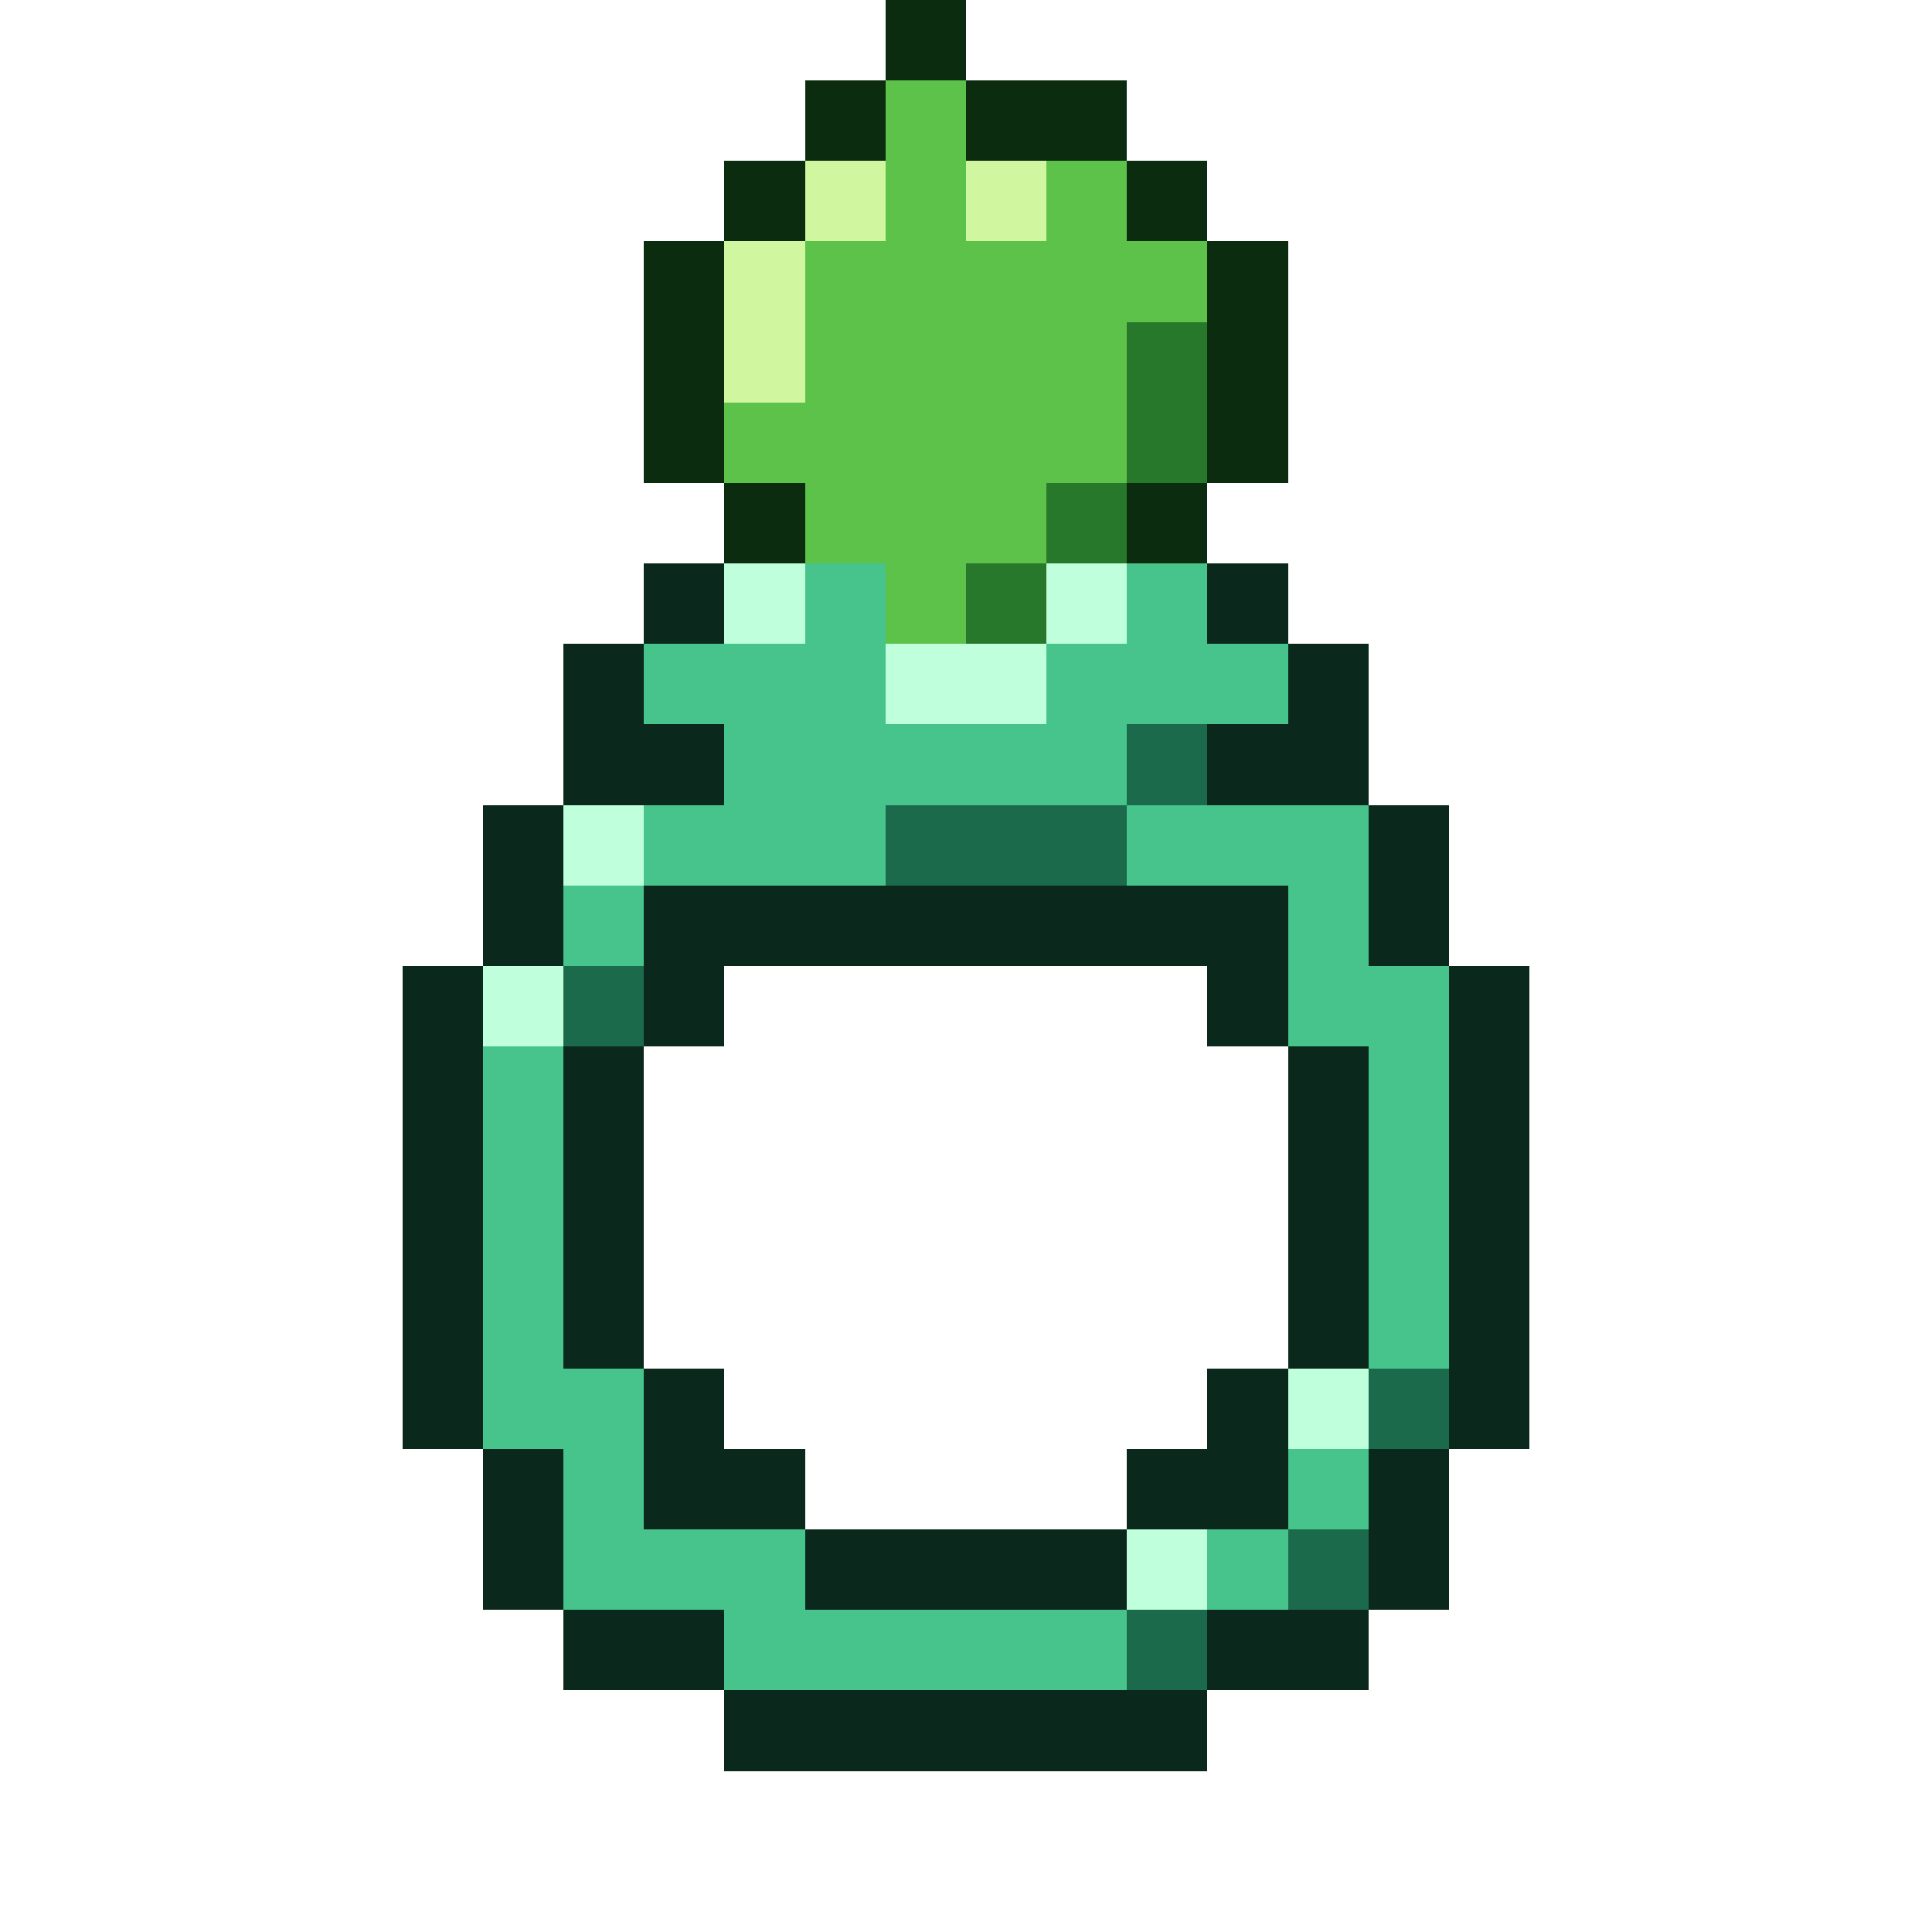
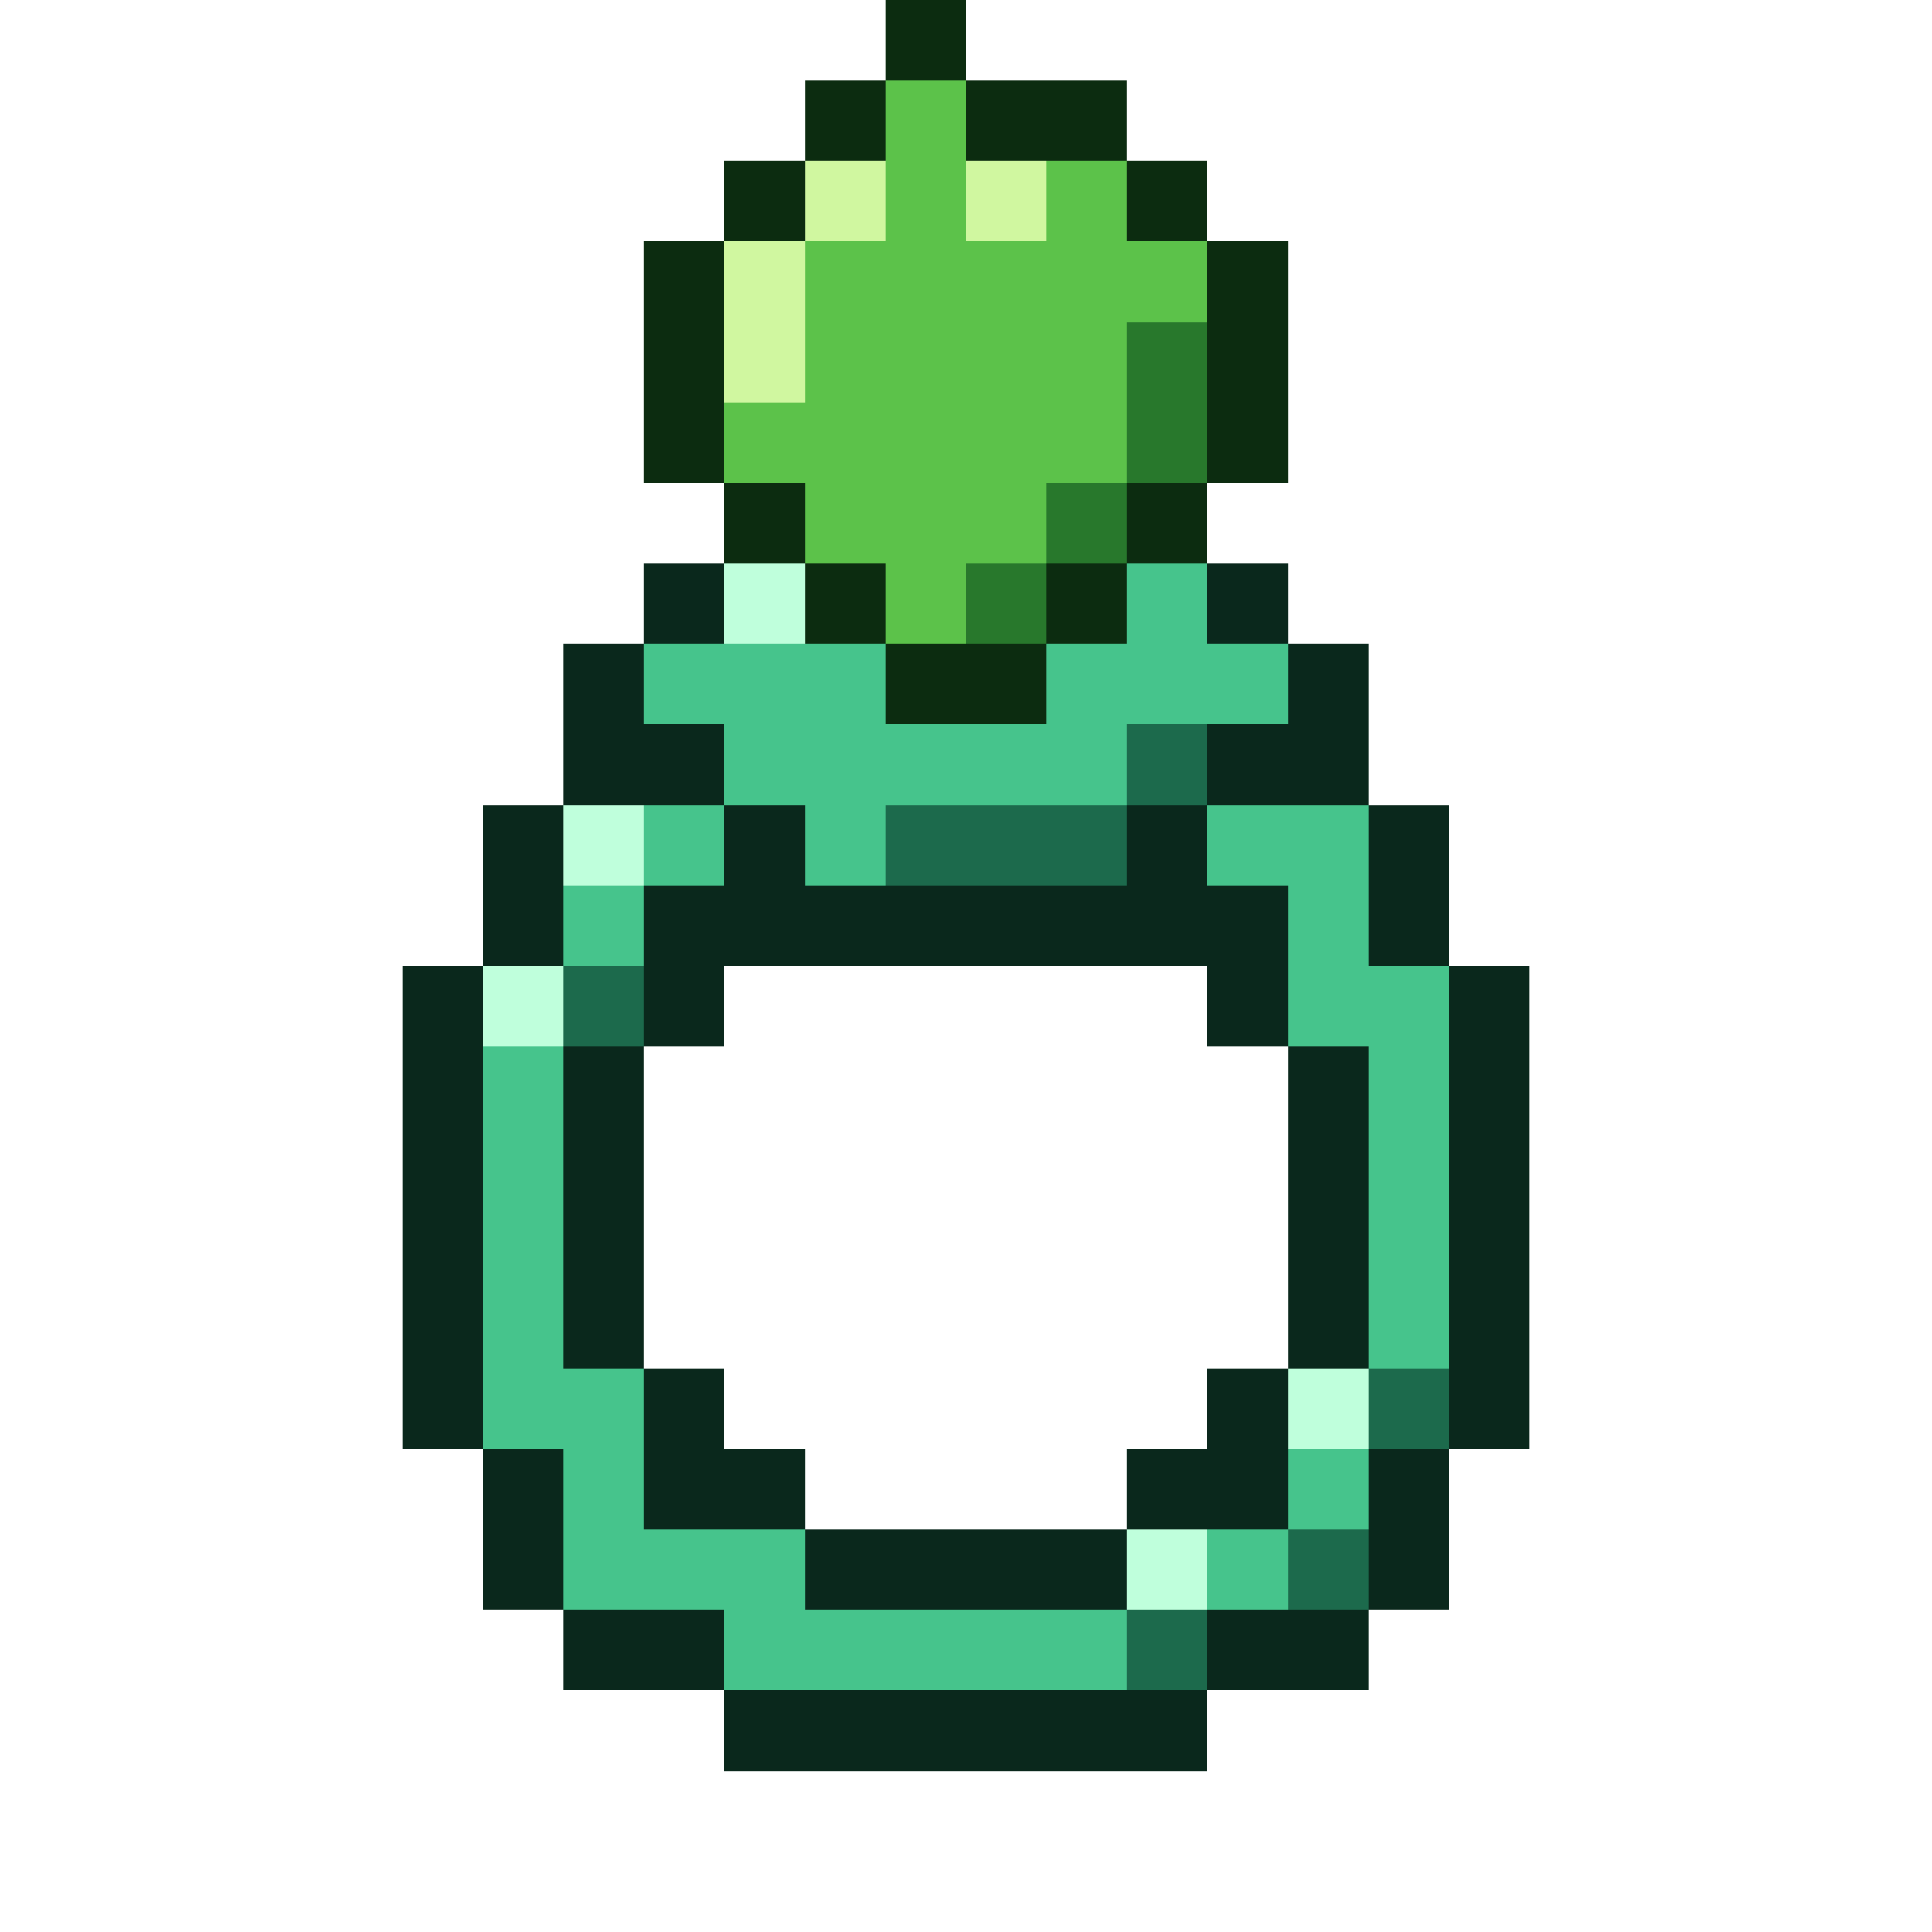
<svg xmlns="http://www.w3.org/2000/svg" viewBox="0 0 24 24" shape-rendering="crispEdges">
-   <path fill="#0c2c10" d="M11 0h1v1h-1zM10 1h1v1h-1zM12 1h2v1h-2zM9 2h1v1h-1zM14 2h1v1h-1zM8 3h1v1h-1zM15 3h1v1h-1zM8 4h1v1h-1zM15 4h1v1h-1zM8 5h1v1h-1zM15 5h1v1h-1zM9 6h1v1h-1zM14 6h1v1h-1z" />
+   <path fill="#0c2c10" d="M11 0h1v1h-1zM10 1h1v1h-1zM12 1h2v1h-2zM9 2h1v1h-1zM14 2h1v1h-1zM8 3h1v1h-1zM15 3h1v1h-1zM8 4h1v1h-1zM15 4h1v1h-1zM8 5h1v1h-1zM15 5h1v1h-1zM9 6h1v1h-1zM14 6h1v1h-1zM10 7h1v1h-1zM13 7h1v1h-1zM11 8h2v1h-2z" />
  <path fill="#5cc24a" d="M11 1h1v1h-1zM11 2h1v1h-1zM13 2h1v1h-1zM10 3h5v1h-5zM10 4h4v1h-4zM9 5h5v1h-5zM10 6h3v1h-3zM11 7h1v1h-1z" />
  <path fill="#d0f7a0" d="M10 2h1v1h-1zM12 2h1v1h-1zM9 3h1v1h-1zM9 4h1v1h-1z" />
  <path fill="#28782c" d="M14 4h1v1h-1zM14 5h1v1h-1zM13 6h1v1h-1zM12 7h1v1h-1z" />
-   <path fill="#0a281c" d="M8 7h1v1h-1zM15 7h1v1h-1zM7 8h1v1h-1zM16 8h1v1h-1zM7 9h2v1h-2zM15 9h2v1h-2zM6 10h1v1h-1zM17 10h1v1h-1zM6 11h1v1h-1zM8 11h8v1h-8zM17 11h1v1h-1zM5 12h1v1h-1zM8 12h1v1h-1zM15 12h1v1h-1zM18 12h1v1h-1zM5 13h1v1h-1zM7 13h1v1h-1zM16 13h1v1h-1zM18 13h1v1h-1zM5 14h1v1h-1zM7 14h1v1h-1zM16 14h1v1h-1zM18 14h1v1h-1zM5 15h1v1h-1zM7 15h1v1h-1zM16 15h1v1h-1zM18 15h1v1h-1zM5 16h1v1h-1zM7 16h1v1h-1zM16 16h1v1h-1zM18 16h1v1h-1zM5 17h1v1h-1zM8 17h1v1h-1zM15 17h1v1h-1zM18 17h1v1h-1zM6 18h1v1h-1zM8 18h2v1h-2zM14 18h2v1h-2zM17 18h1v1h-1zM6 19h1v1h-1zM10 19h4v1h-4zM17 19h1v1h-1zM7 20h2v1h-2zM15 20h2v1h-2zM9 21h6v1h-6z" />
-   <path fill="#bfffdc" d="M9 7h1v1h-1zM13 7h1v1h-1zM11 8h2v1h-2zM7 10h1v1h-1zM6 12h1v1h-1zM16 17h1v1h-1zM14 19h1v1h-1z" />
-   <path fill="#46c48c" d="M10 7h1v1h-1zM14 7h1v1h-1zM8 8h3v1h-3zM13 8h3v1h-3zM9 9h5v1h-5zM8 10h3v1h-3zM14 10h3v1h-3zM7 11h1v1h-1zM16 11h1v1h-1zM16 12h2v1h-2zM6 13h1v1h-1zM17 13h1v1h-1zM6 14h1v1h-1zM17 14h1v1h-1zM6 15h1v1h-1zM17 15h1v1h-1zM6 16h1v1h-1zM17 16h1v1h-1zM6 17h2v1h-2zM7 18h1v1h-1zM16 18h1v1h-1zM7 19h3v1h-3zM15 19h1v1h-1zM9 20h5v1h-5z" />
+   <path fill="#0a281c" d="M8 7h1v1h-1zM15 7h1v1h-1zM7 8h1v1h-1zM16 8h1v1h-1zM7 9h2v1h-2zM15 9h2v1h-2zM6 10h1v1h-1zM9 10h1v1h-1zM14 10h1v1h-1zM17 10h1v1h-1zM6 11h1v1h-1zM8 11h8v1h-8zM17 11h1v1h-1zM5 12h1v1h-1zM8 12h1v1h-1zM15 12h1v1h-1zM18 12h1v1h-1zM5 13h1v1h-1zM7 13h1v1h-1zM16 13h1v1h-1zM18 13h1v1h-1zM5 14h1v1h-1zM7 14h1v1h-1zM16 14h1v1h-1zM18 14h1v1h-1zM5 15h1v1h-1zM7 15h1v1h-1zM16 15h1v1h-1zM18 15h1v1h-1zM5 16h1v1h-1zM7 16h1v1h-1zM16 16h1v1h-1zM18 16h1v1h-1zM5 17h1v1h-1zM8 17h1v1h-1zM15 17h1v1h-1zM18 17h1v1h-1zM6 18h1v1h-1zM8 18h2v1h-2zM14 18h2v1h-2zM17 18h1v1h-1zM6 19h1v1h-1zM10 19h4v1h-4zM17 19h1v1h-1zM7 20h2v1h-2zM15 20h2v1h-2zM9 21h6v1h-6z" />
+   <path fill="#bfffdc" d="M9 7h1v1h-1zM7 10h1v1h-1zM6 12h1v1h-1zM16 17h1v1h-1zM14 19h1v1h-1z" />
+   <path fill="#46c48c" d="M14 7h1v1h-1zM8 8h3v1h-3zM13 8h3v1h-3zM9 9h5v1h-5zM8 10h1v1h-1zM10 10h1v1h-1zM15 10h2v1h-2zM7 11h1v1h-1zM16 11h1v1h-1zM16 12h2v1h-2zM6 13h1v1h-1zM17 13h1v1h-1zM6 14h1v1h-1zM17 14h1v1h-1zM6 15h1v1h-1zM17 15h1v1h-1zM6 16h1v1h-1zM17 16h1v1h-1zM6 17h2v1h-2zM7 18h1v1h-1zM16 18h1v1h-1zM7 19h3v1h-3zM15 19h1v1h-1zM9 20h5v1h-5z" />
  <path fill="#1c6a4c" d="M14 9h1v1h-1zM11 10h3v1h-3zM7 12h1v1h-1zM17 17h1v1h-1zM16 19h1v1h-1zM14 20h1v1h-1z" />
</svg>
